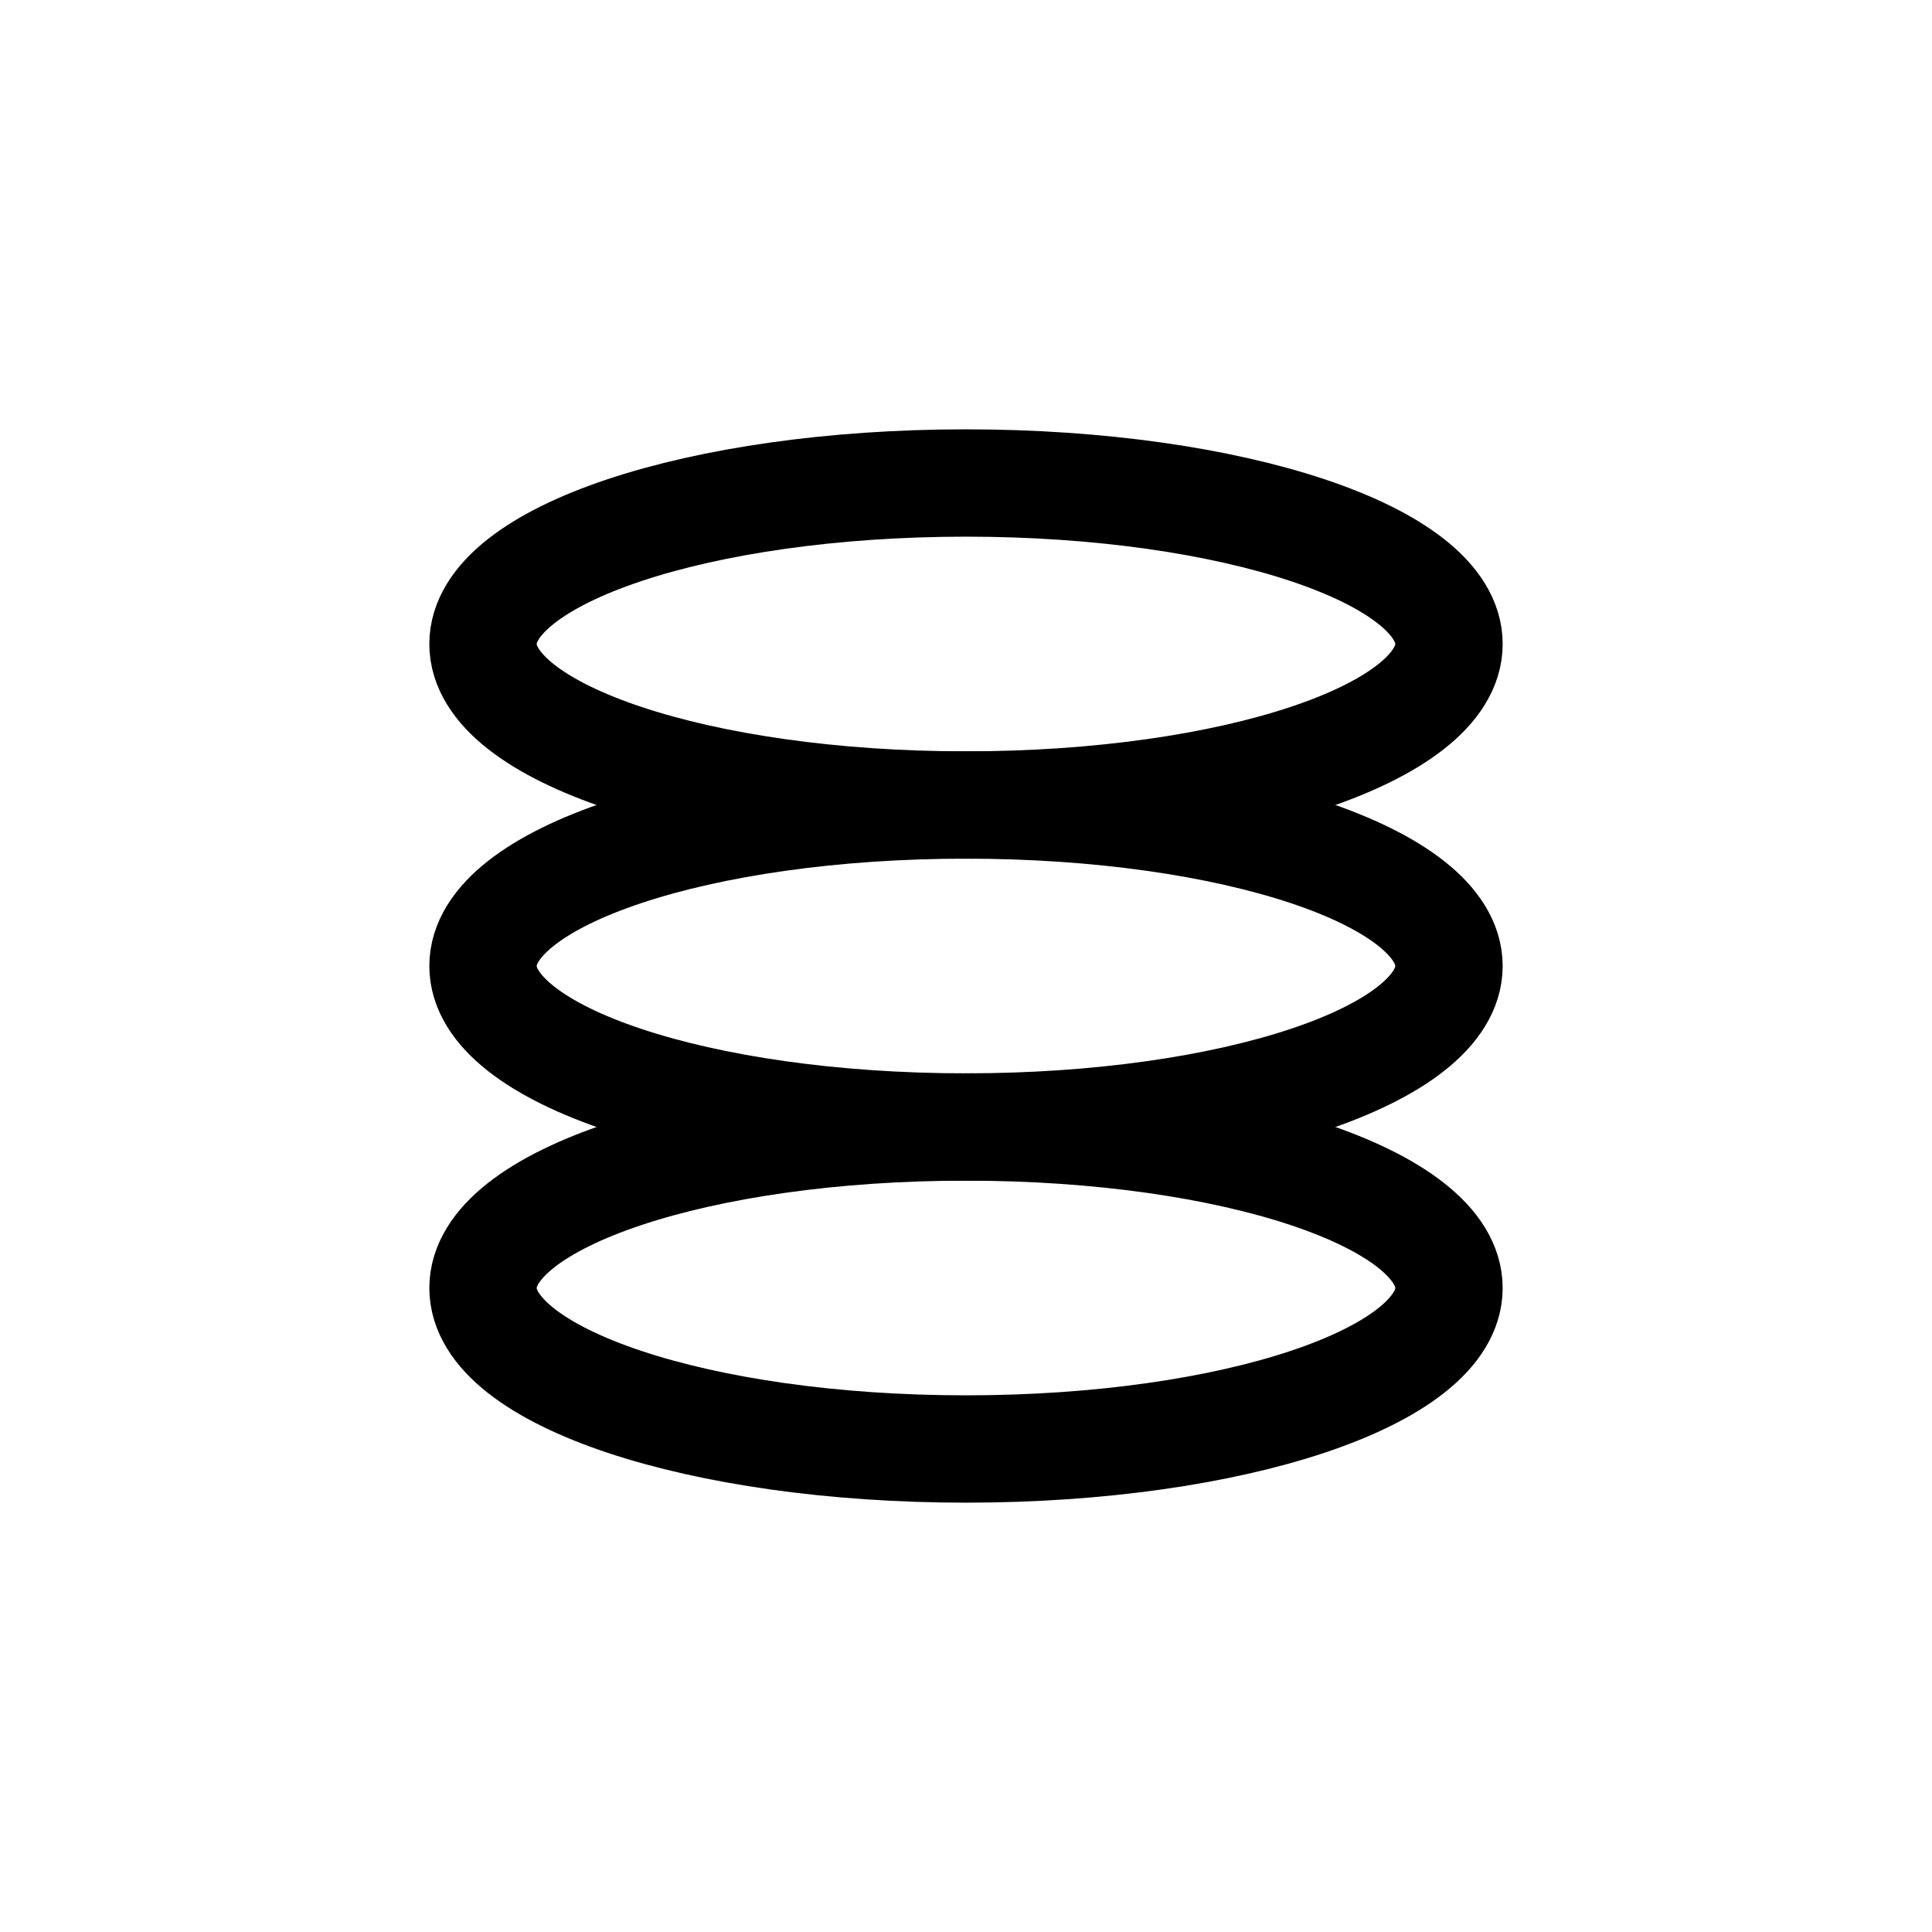
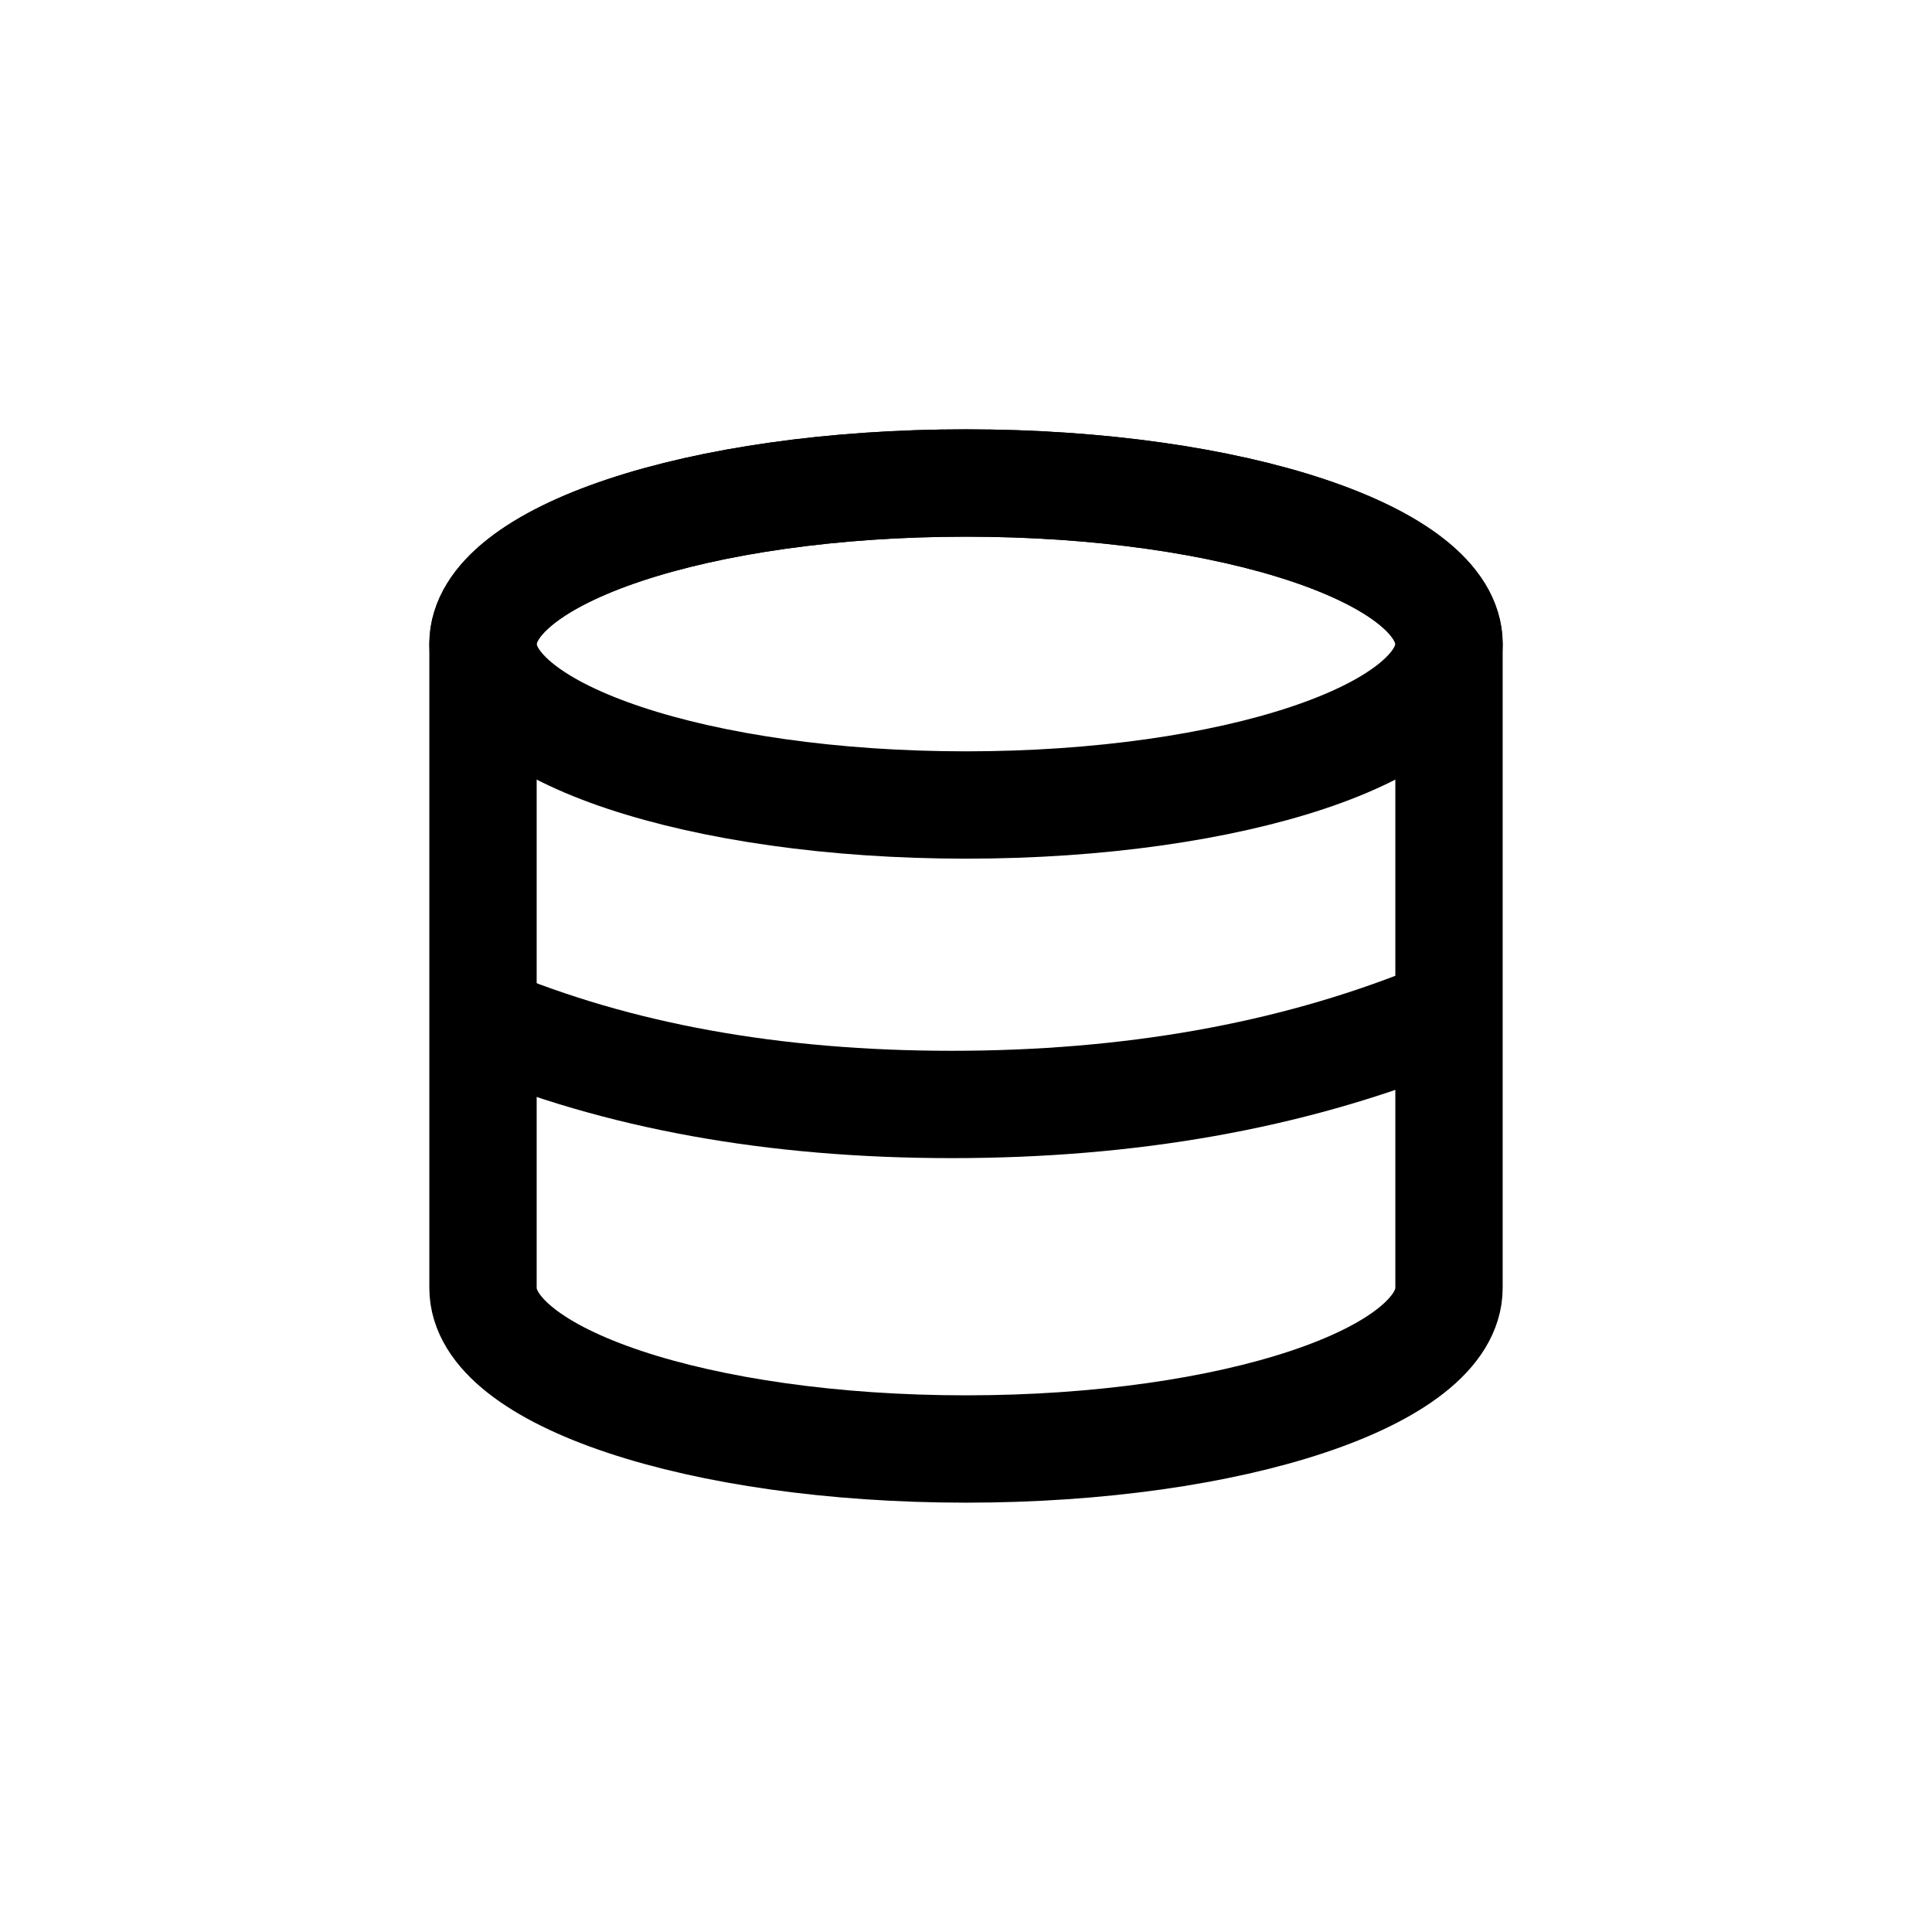
<svg xmlns="http://www.w3.org/2000/svg" width="36px" height="36px" viewBox="0 0 36 36" version="1.1">
  <g id="btn/btn-keep" stroke="none" stroke-width="1" fill="none" fill-rule="evenodd">
-     <g id="btn-bkg" />
+     <g id="btn-bkg">
+       <rect id="Rectangle-Copy" x="0" y="0" width="36" height="36" rx="18" />
+     </g>
    <ellipse id="Oval" stroke="#000000" stroke-width="2" cx="18" cy="12" rx="9" ry="3" />
-     <ellipse id="Oval-Copy-3" stroke="#000000" stroke-width="2" cx="18" cy="18" rx="9" ry="3" />
-     <ellipse id="Oval-Copy-4" stroke="#000000" stroke-width="2" cx="18" cy="24" rx="9" ry="3" />
+     <path d="M9,12 C9,10.343 13.029,9 18,9 C22.971,9 27,10.343 27,12 L27,24 C27,25.657 22.971,27 18,27 C13.029,27 9,25.657 9,24 L9,12 Z" id="Combined-Shape" stroke="#000000" stroke-width="2" />
+     <path d="M9,19 C11.508,20.053 14.419,20.58 17.735,20.58 C21.05,20.58 24.024,20.053 26.656,19" id="Path-4" stroke="#000000" stroke-width="2" />
  </g>
</svg>
